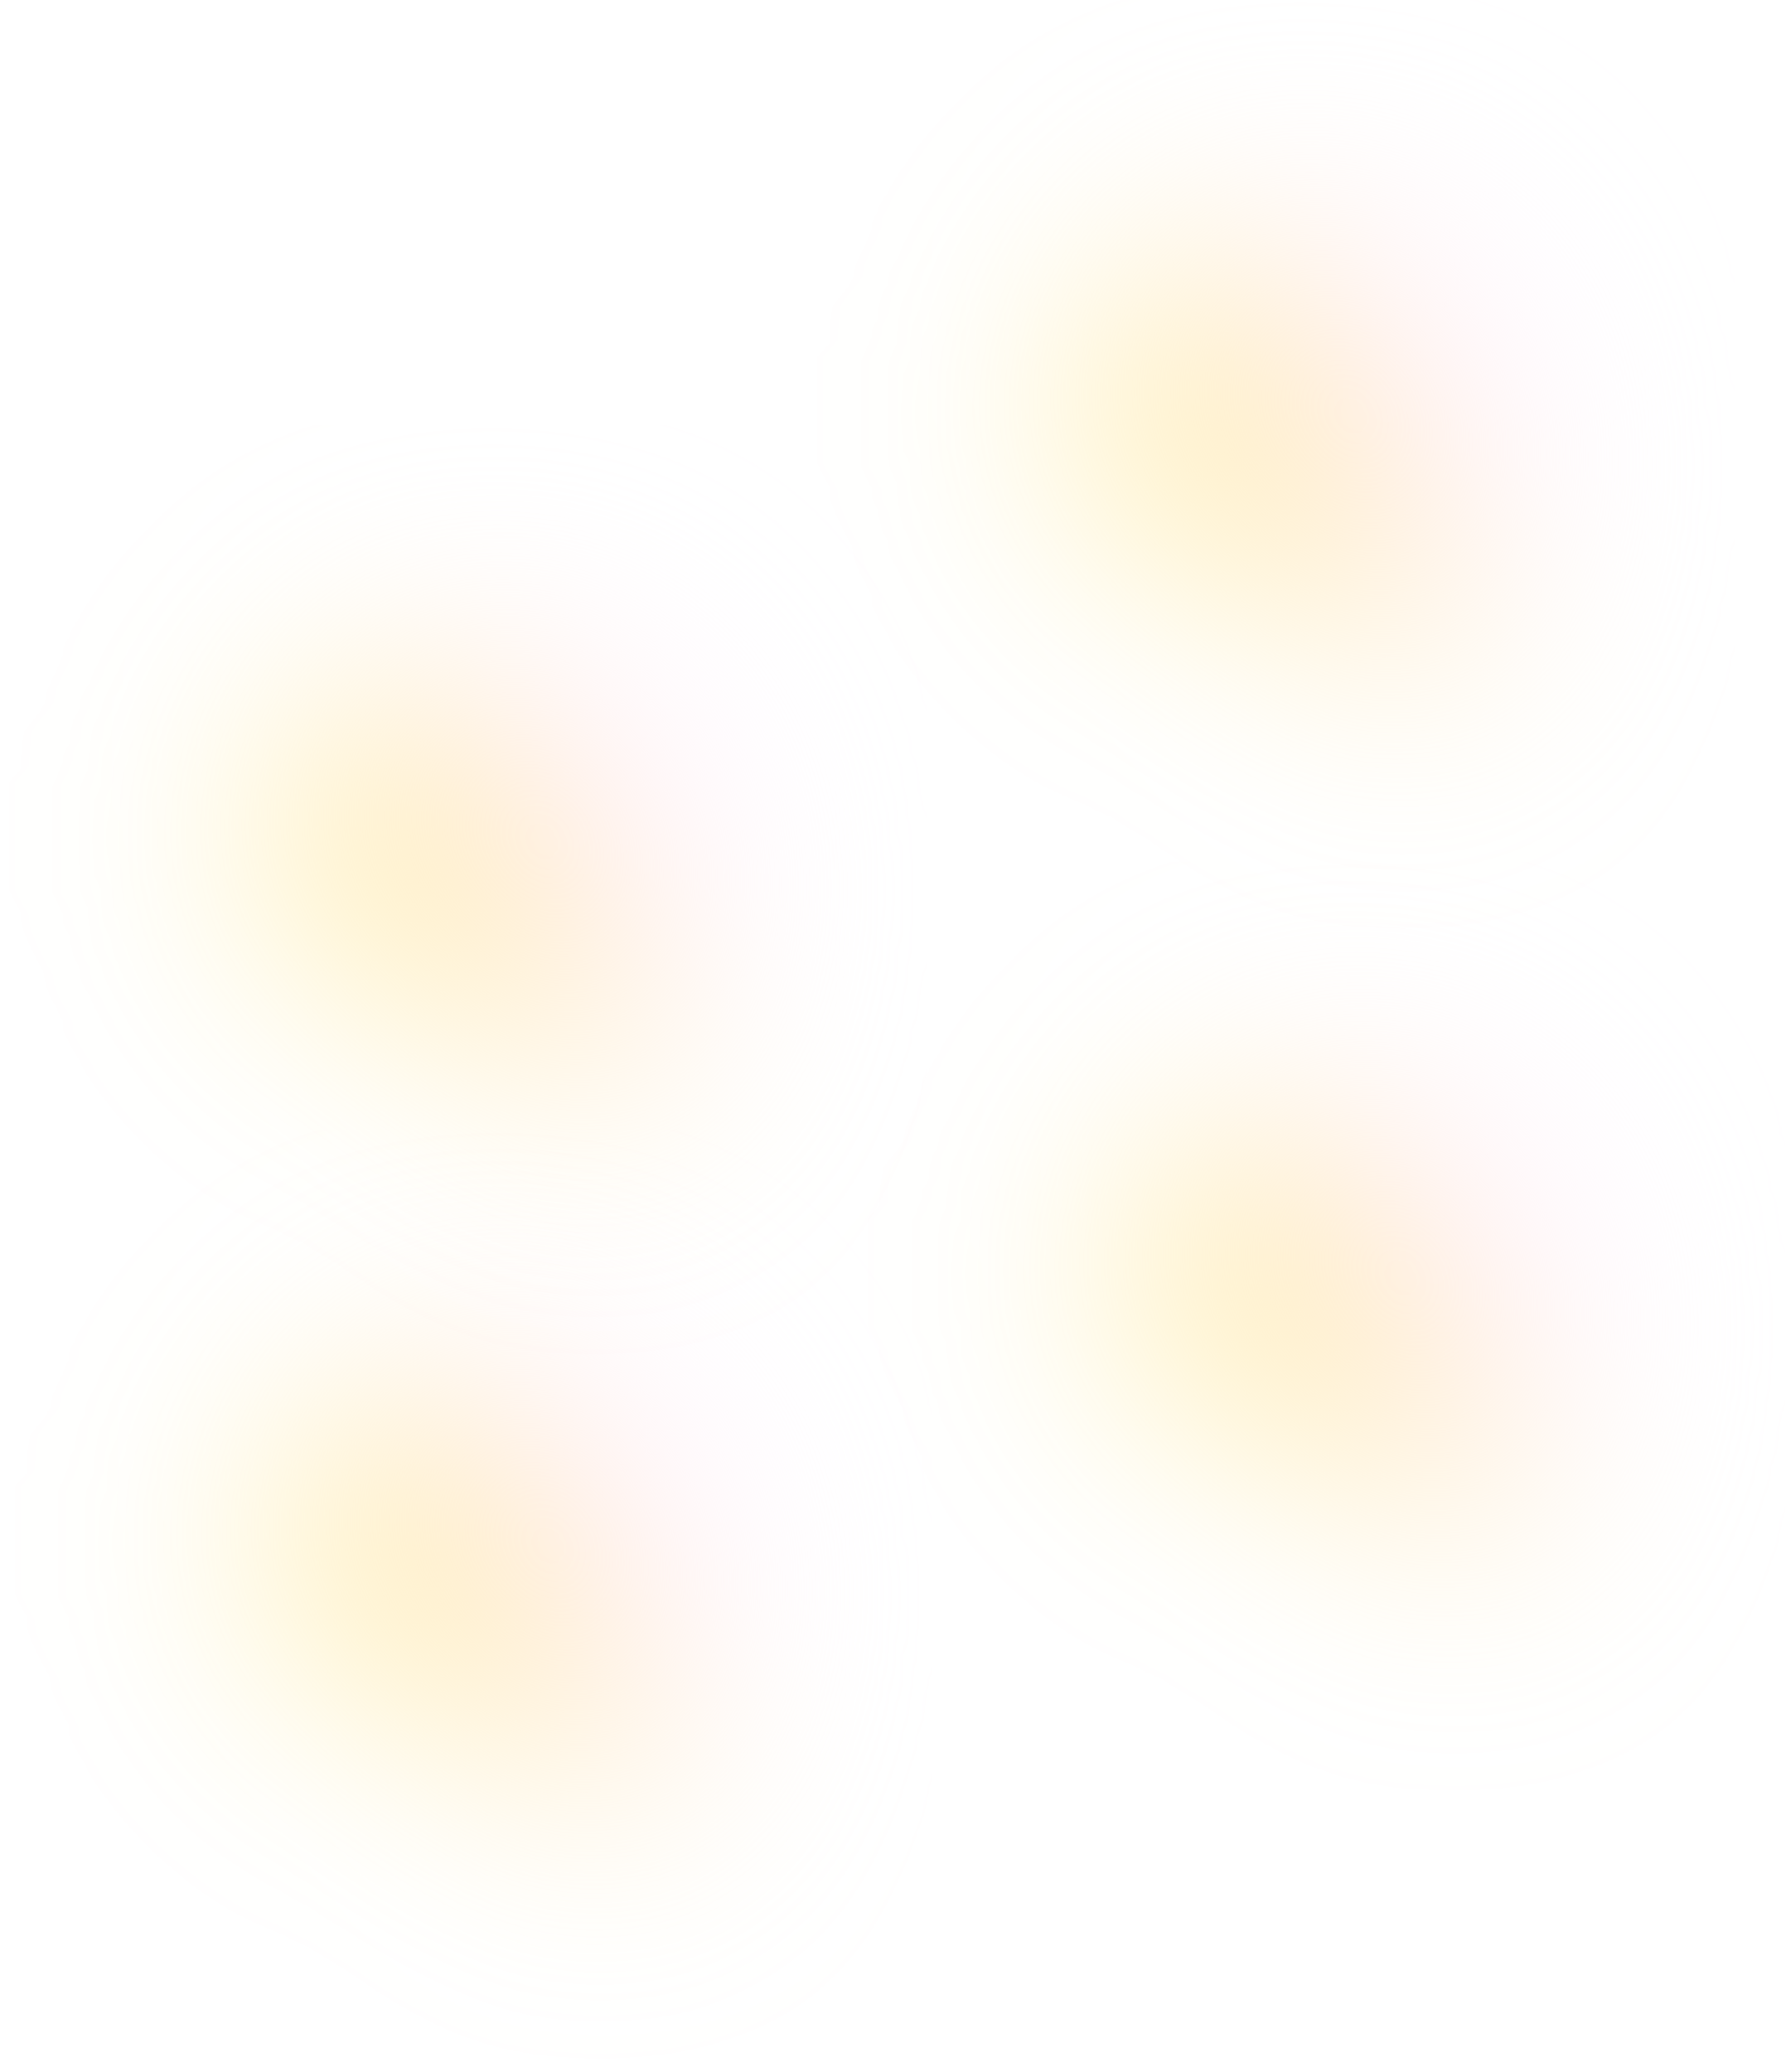
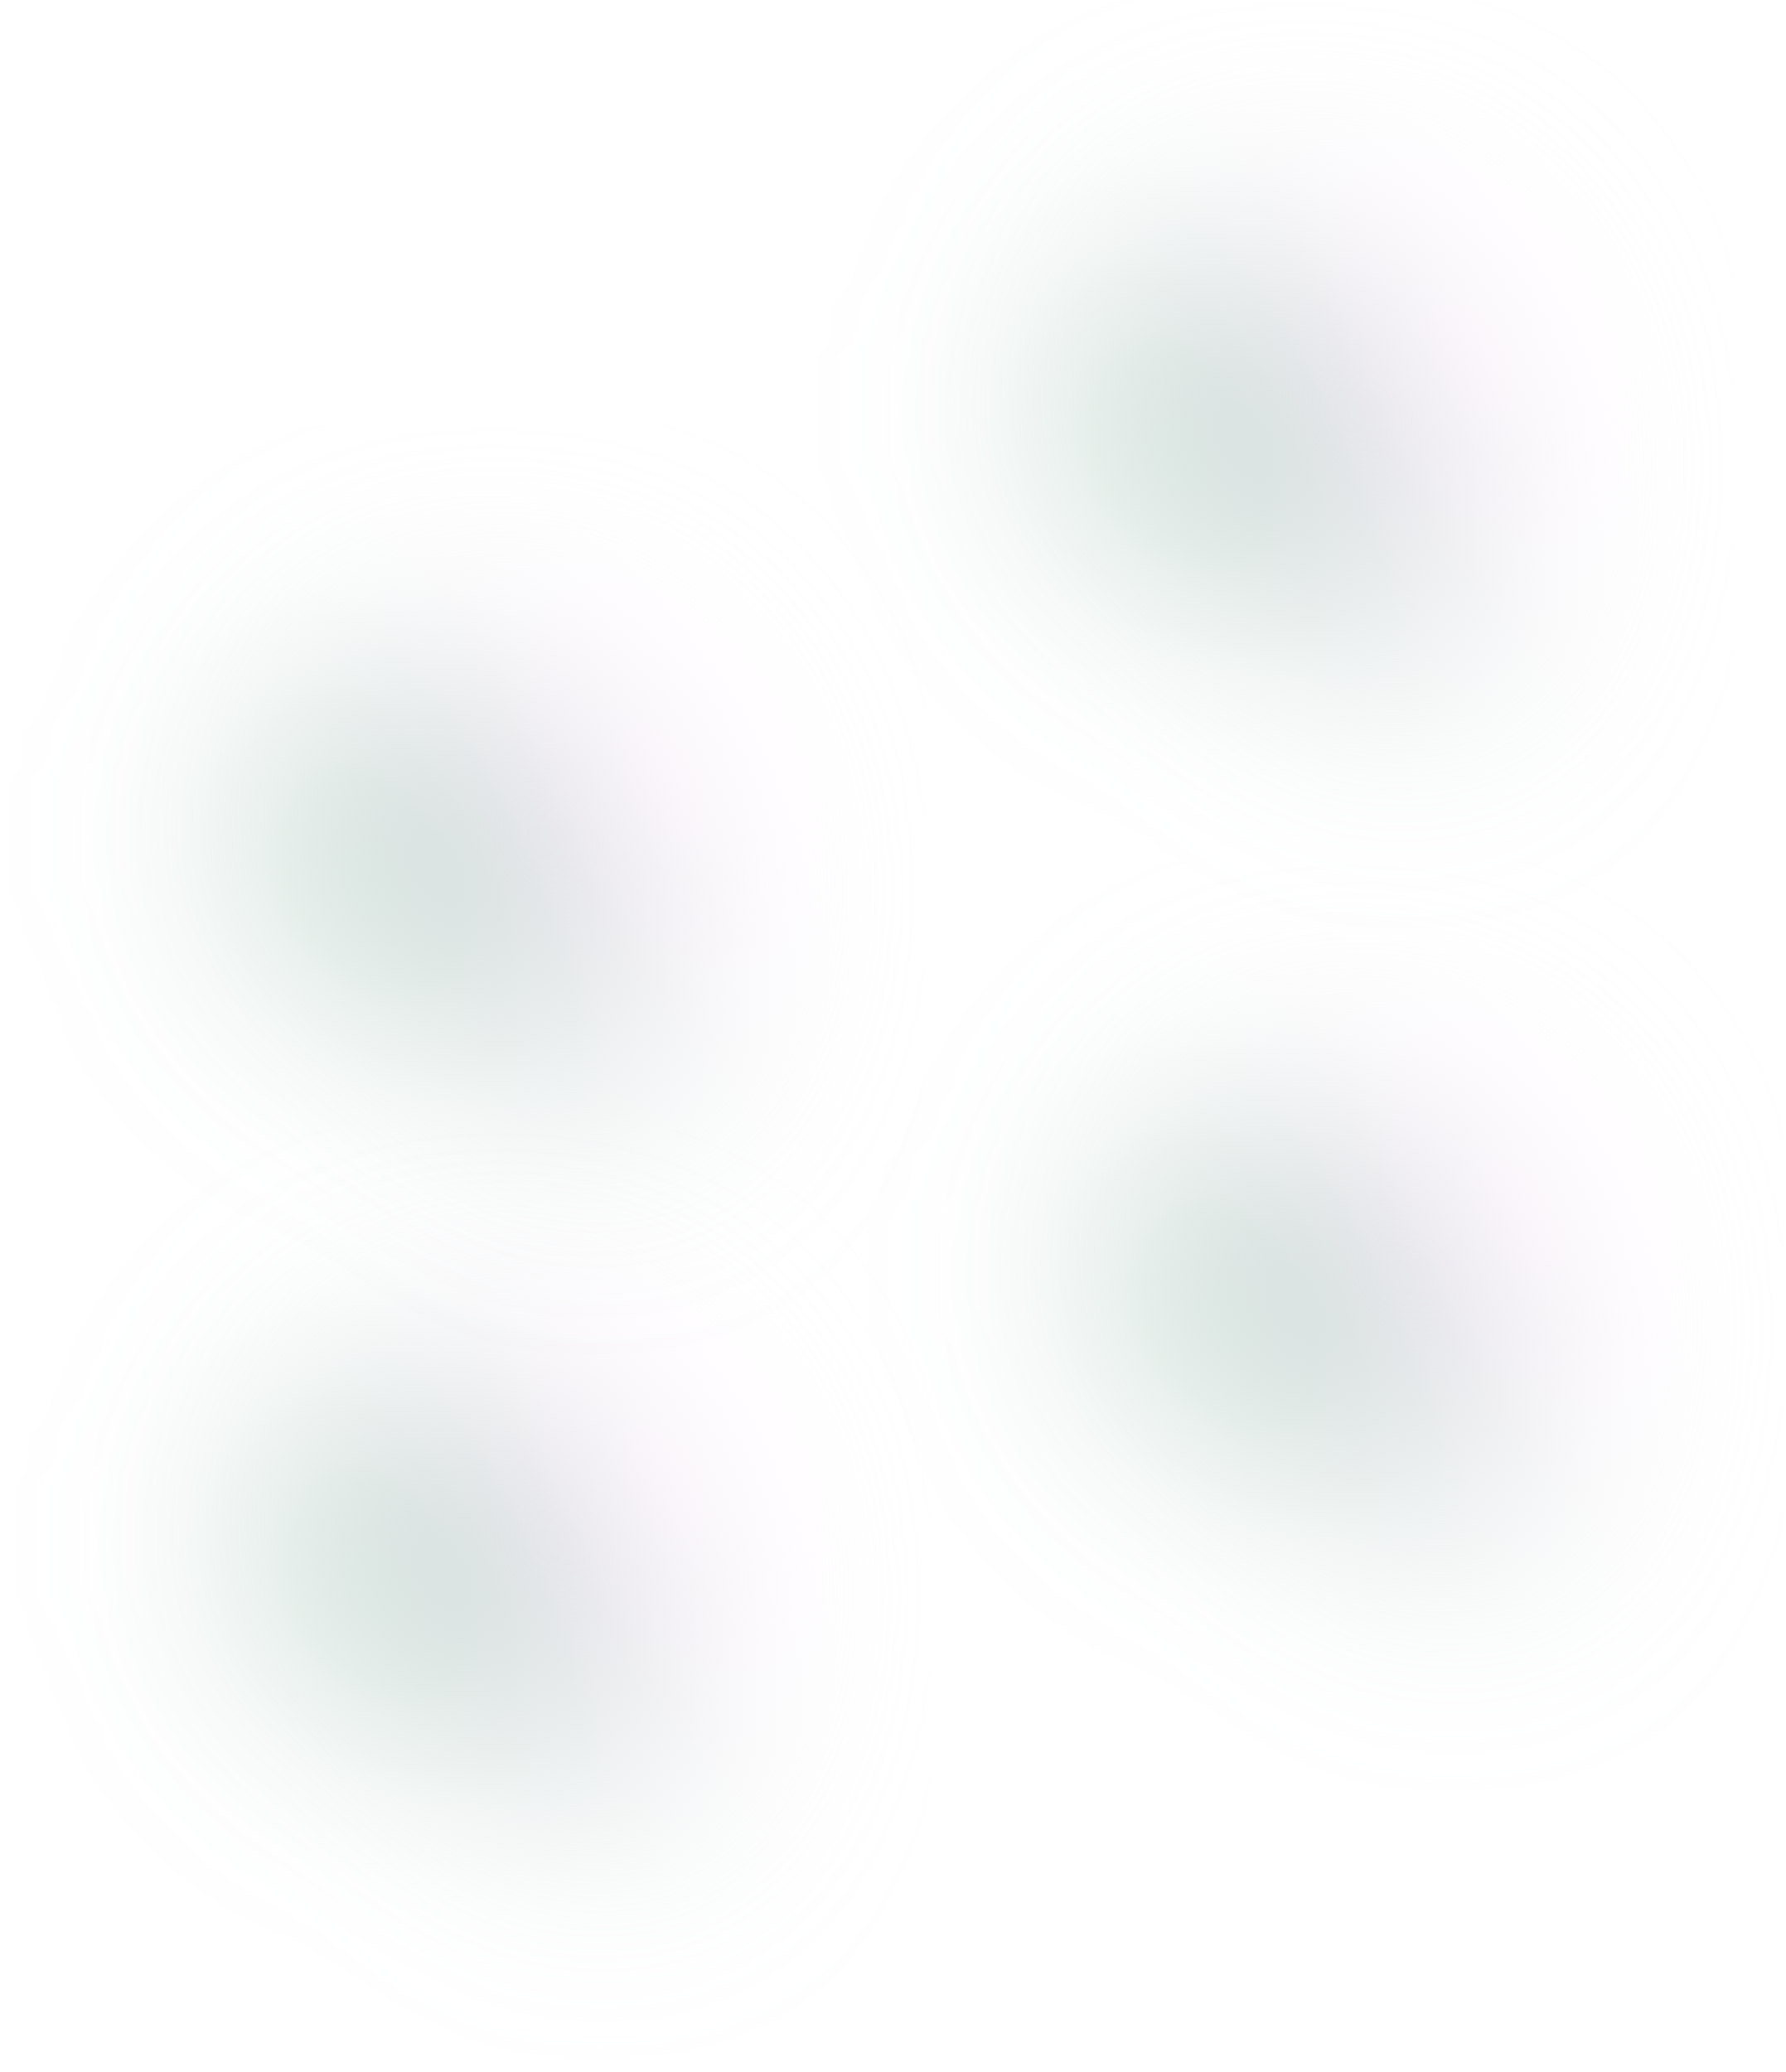
<svg xmlns="http://www.w3.org/2000/svg" width="1846" height="2142" viewBox="0 0 1846 2142" fill="none">
  <g filter="url(#filter0_f_2836_3215)">
    <path d="M1390.01 243.91C1519.75 289.118 1588.47 430.384 1543.5 559.436C1498.54 688.488 1426.32 877.25 1383.69 577.84C1186.27 734.583 1055.02 427.743 1073.68 395.724C1092.34 363.705 1260.27 198.702 1390.01 243.91Z" fill="url(#paint0_linear_2836_3215)" fill-opacity="0.84" />
  </g>
  <g filter="url(#filter1_f_2836_3215)">
    <path d="M1442.01 1134.91C1571.75 1180.12 1640.47 1321.38 1595.5 1450.44C1550.54 1579.49 1478.32 1768.25 1435.69 1468.84C1238.27 1625.58 1107.02 1318.74 1125.68 1286.72C1144.34 1254.71 1312.27 1089.7 1442.01 1134.91Z" fill="url(#paint1_linear_2836_3215)" fill-opacity="0.84" />
  </g>
  <g filter="url(#filter2_f_2836_3215)">
    <path d="M554.013 683.91C683.753 729.118 752.473 870.384 707.505 999.436C662.536 1128.49 590.322 1317.25 547.689 1017.84C350.274 1174.58 219.018 867.743 237.677 835.724C256.335 803.705 424.274 638.702 554.013 683.91Z" fill="url(#paint2_linear_2836_3215)" fill-opacity="0.84" />
  </g>
  <g filter="url(#filter3_f_2836_3215)">
    <path d="M560.013 1411.91C689.753 1457.12 758.473 1598.38 713.505 1727.44C668.536 1856.49 596.322 2045.25 553.689 1745.84C356.274 1902.58 225.018 1595.74 243.677 1563.72C262.335 1531.71 430.274 1366.7 560.013 1411.91Z" fill="url(#paint3_linear_2836_3215)" fill-opacity="0.84" />
  </g>
  <defs>
    <filter id="filter0_f_2836_3215" x="836.114" y="0.323" width="956.969" height="973.385" filterUnits="userSpaceOnUse" color-interpolation-filters="sRGB">
      <feFlood flood-opacity="0" result="BackgroundImageFix" />
      <feBlend mode="normal" in="SourceGraphic" in2="BackgroundImageFix" result="shape" />
      <feGaussianBlur stdDeviation="117.9" result="effect1_foregroundBlur_2836_3215" />
    </filter>
    <filter id="filter1_f_2836_3215" x="888.114" y="891.323" width="956.969" height="973.385" filterUnits="userSpaceOnUse" color-interpolation-filters="sRGB">
      <feFlood flood-opacity="0" result="BackgroundImageFix" />
      <feBlend mode="normal" in="SourceGraphic" in2="BackgroundImageFix" result="shape" />
      <feGaussianBlur stdDeviation="117.9" result="effect1_foregroundBlur_2836_3215" />
    </filter>
    <filter id="filter2_f_2836_3215" x="0.114" y="440.323" width="956.969" height="973.385" filterUnits="userSpaceOnUse" color-interpolation-filters="sRGB">
      <feFlood flood-opacity="0" result="BackgroundImageFix" />
      <feBlend mode="normal" in="SourceGraphic" in2="BackgroundImageFix" result="shape" />
      <feGaussianBlur stdDeviation="117.9" result="effect1_foregroundBlur_2836_3215" />
    </filter>
    <filter id="filter3_f_2836_3215" x="6.114" y="1168.32" width="956.969" height="973.385" filterUnits="userSpaceOnUse" color-interpolation-filters="sRGB">
      <feFlood flood-opacity="0" result="BackgroundImageFix" />
      <feBlend mode="normal" in="SourceGraphic" in2="BackgroundImageFix" result="shape" />
      <feGaussianBlur stdDeviation="117.9" result="effect1_foregroundBlur_2836_3215" />
    </filter>
    <linearGradient id="paint0_linear_2836_3215" x1="1215.1" y1="513.649" x2="1430.69" y2="394.174" gradientUnits="userSpaceOnUse">
-       <stop stop-color="#FFCB05" stop-opacity="0.28" />
+       <stop stop-color="#327D59" stop-opacity="0.28" />
      <stop offset="1" stop-color="#FFEBFF" />
    </linearGradient>
    <linearGradient id="paint1_linear_2836_3215" x1="1267.1" y1="1404.65" x2="1482.69" y2="1285.17" gradientUnits="userSpaceOnUse">
-       <stop stop-color="#FFCB05" stop-opacity="0.28" />
+       <stop stop-color="#327D59" stop-opacity="0.28" />
      <stop offset="1" stop-color="#FFEBFF" />
    </linearGradient>
    <linearGradient id="paint2_linear_2836_3215" x1="379.097" y1="953.649" x2="594.688" y2="834.174" gradientUnits="userSpaceOnUse">
-       <stop stop-color="#FFCB05" stop-opacity="0.28" />
+       <stop stop-color="#327D59" stop-opacity="0.28" />
      <stop offset="1" stop-color="#FFEBFF" />
    </linearGradient>
    <linearGradient id="paint3_linear_2836_3215" x1="385.097" y1="1681.65" x2="600.688" y2="1562.17" gradientUnits="userSpaceOnUse">
-       <stop stop-color="#FFCB05" stop-opacity="0.28" />
+       <stop stop-color="#327D59" stop-opacity="0.28" />
      <stop offset="1" stop-color="#FFEBFF" />
    </linearGradient>
  </defs>
</svg>
